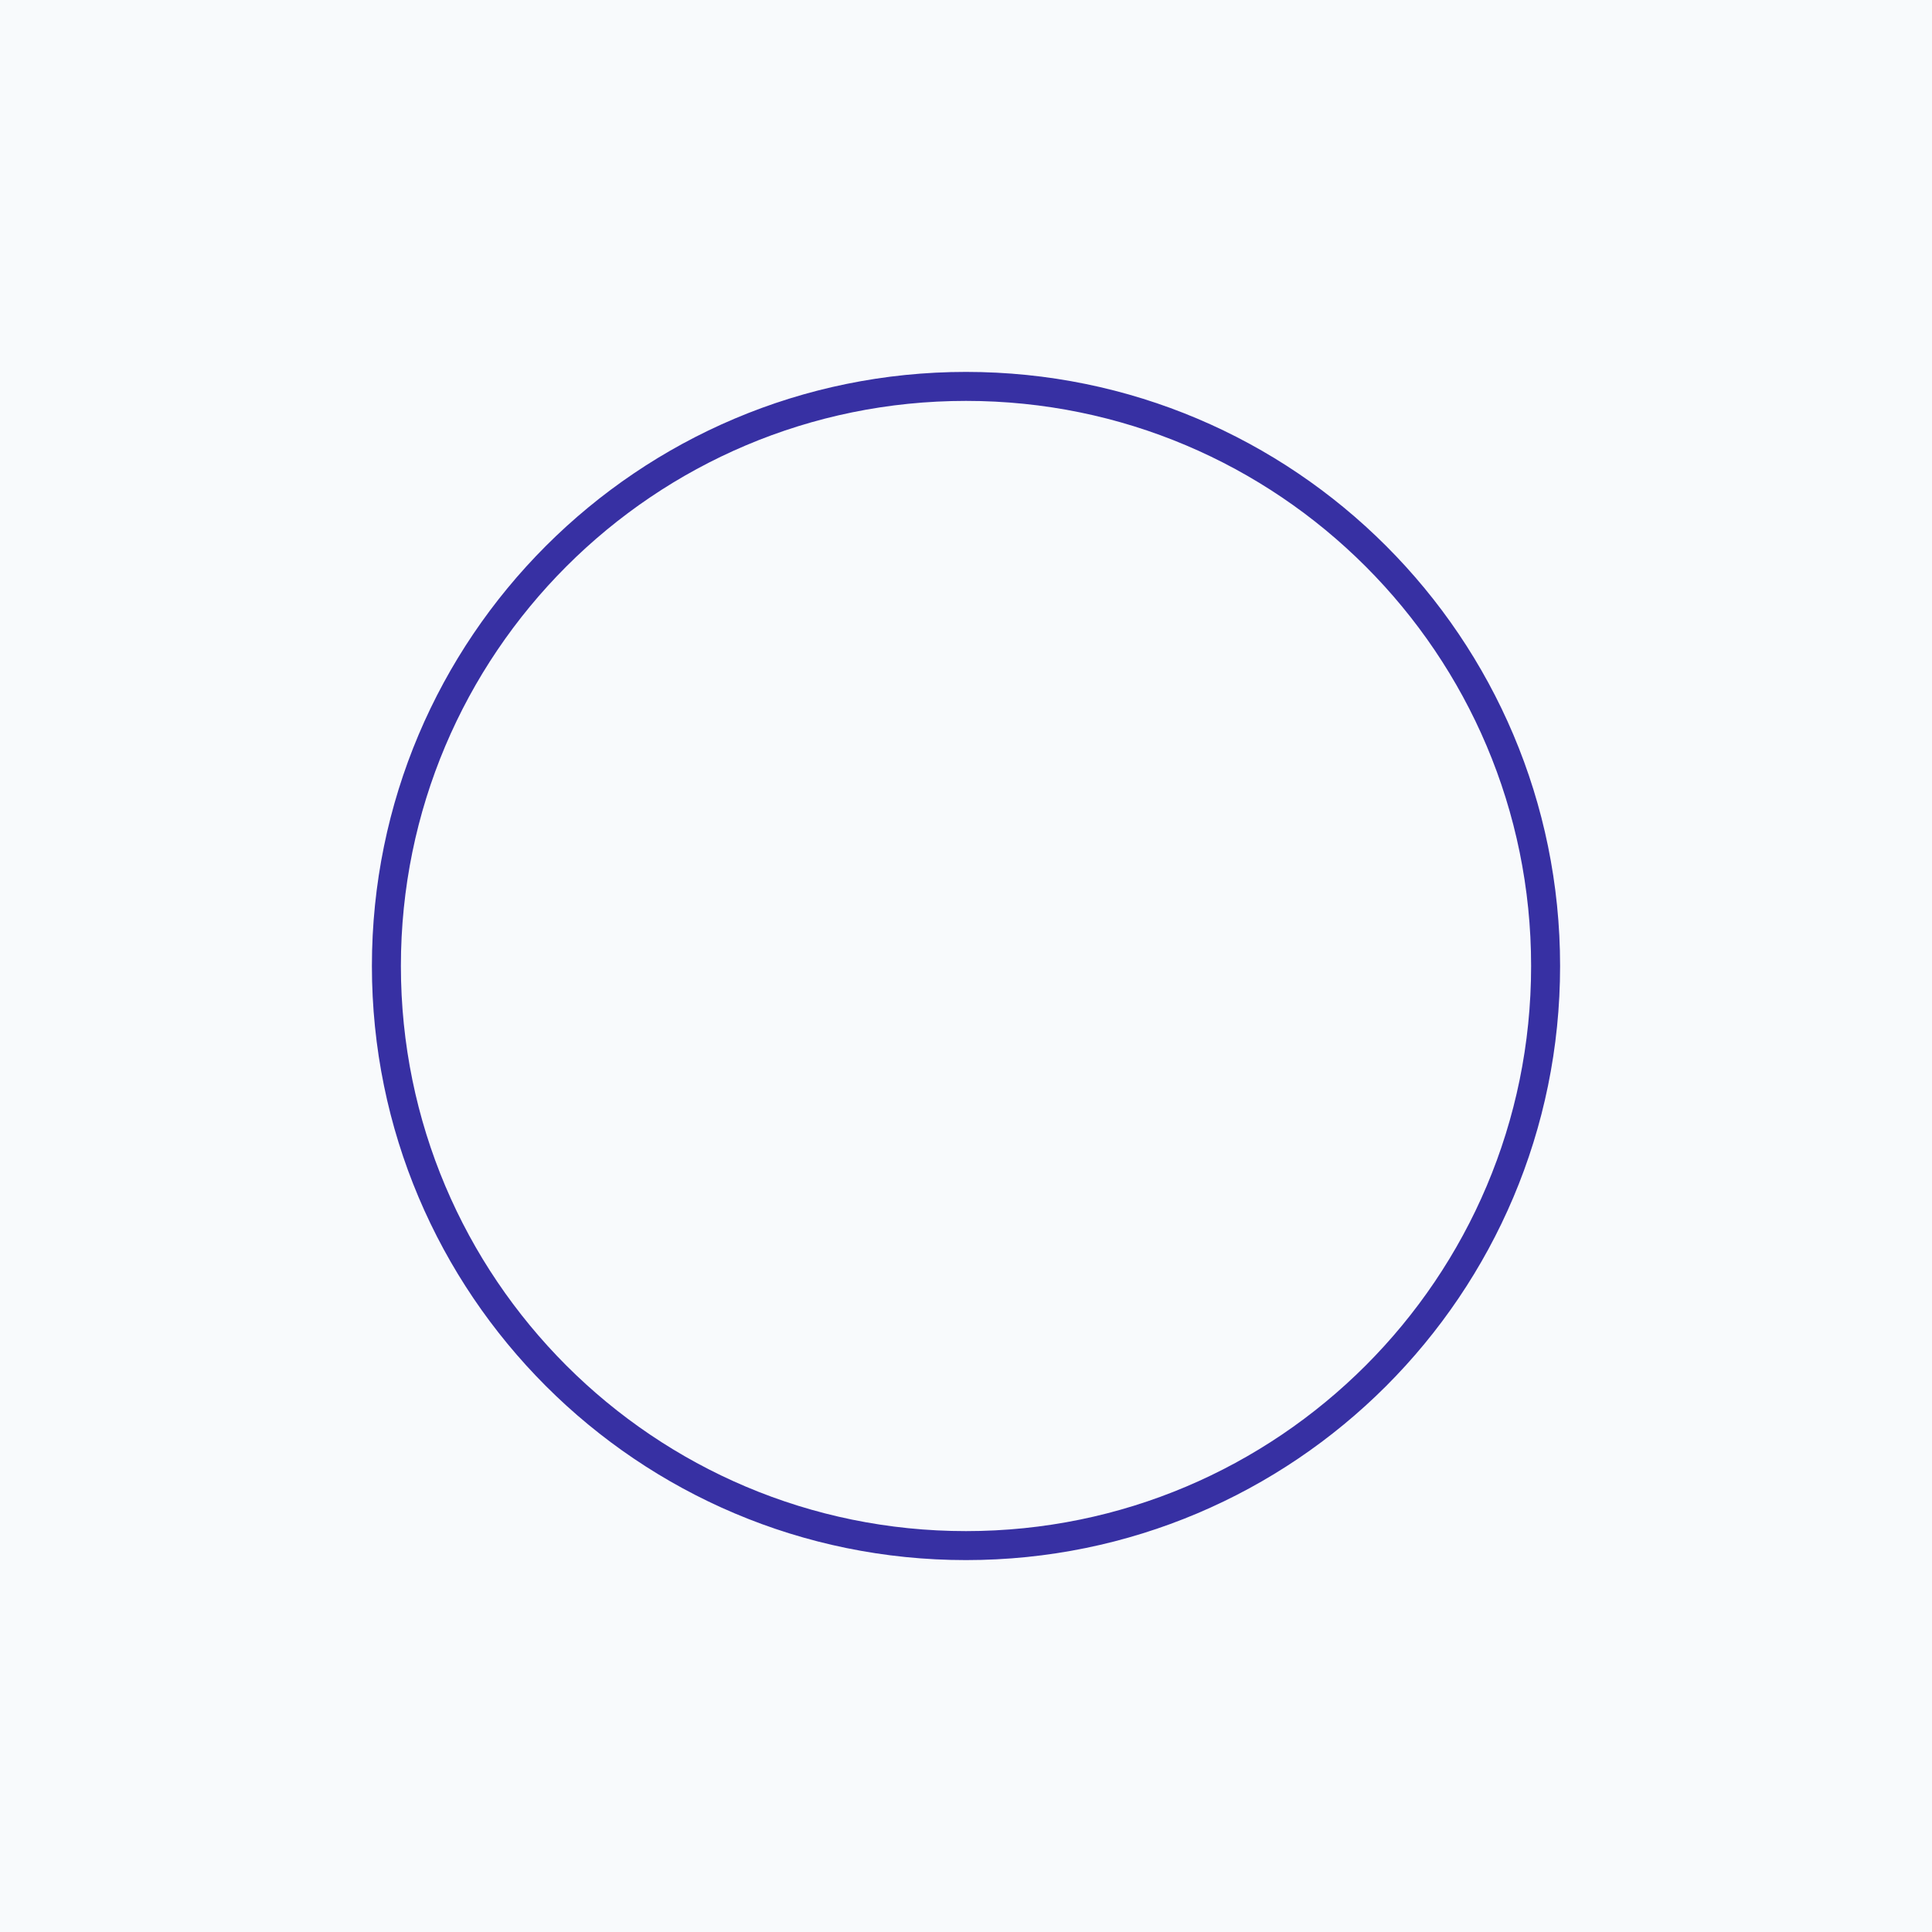
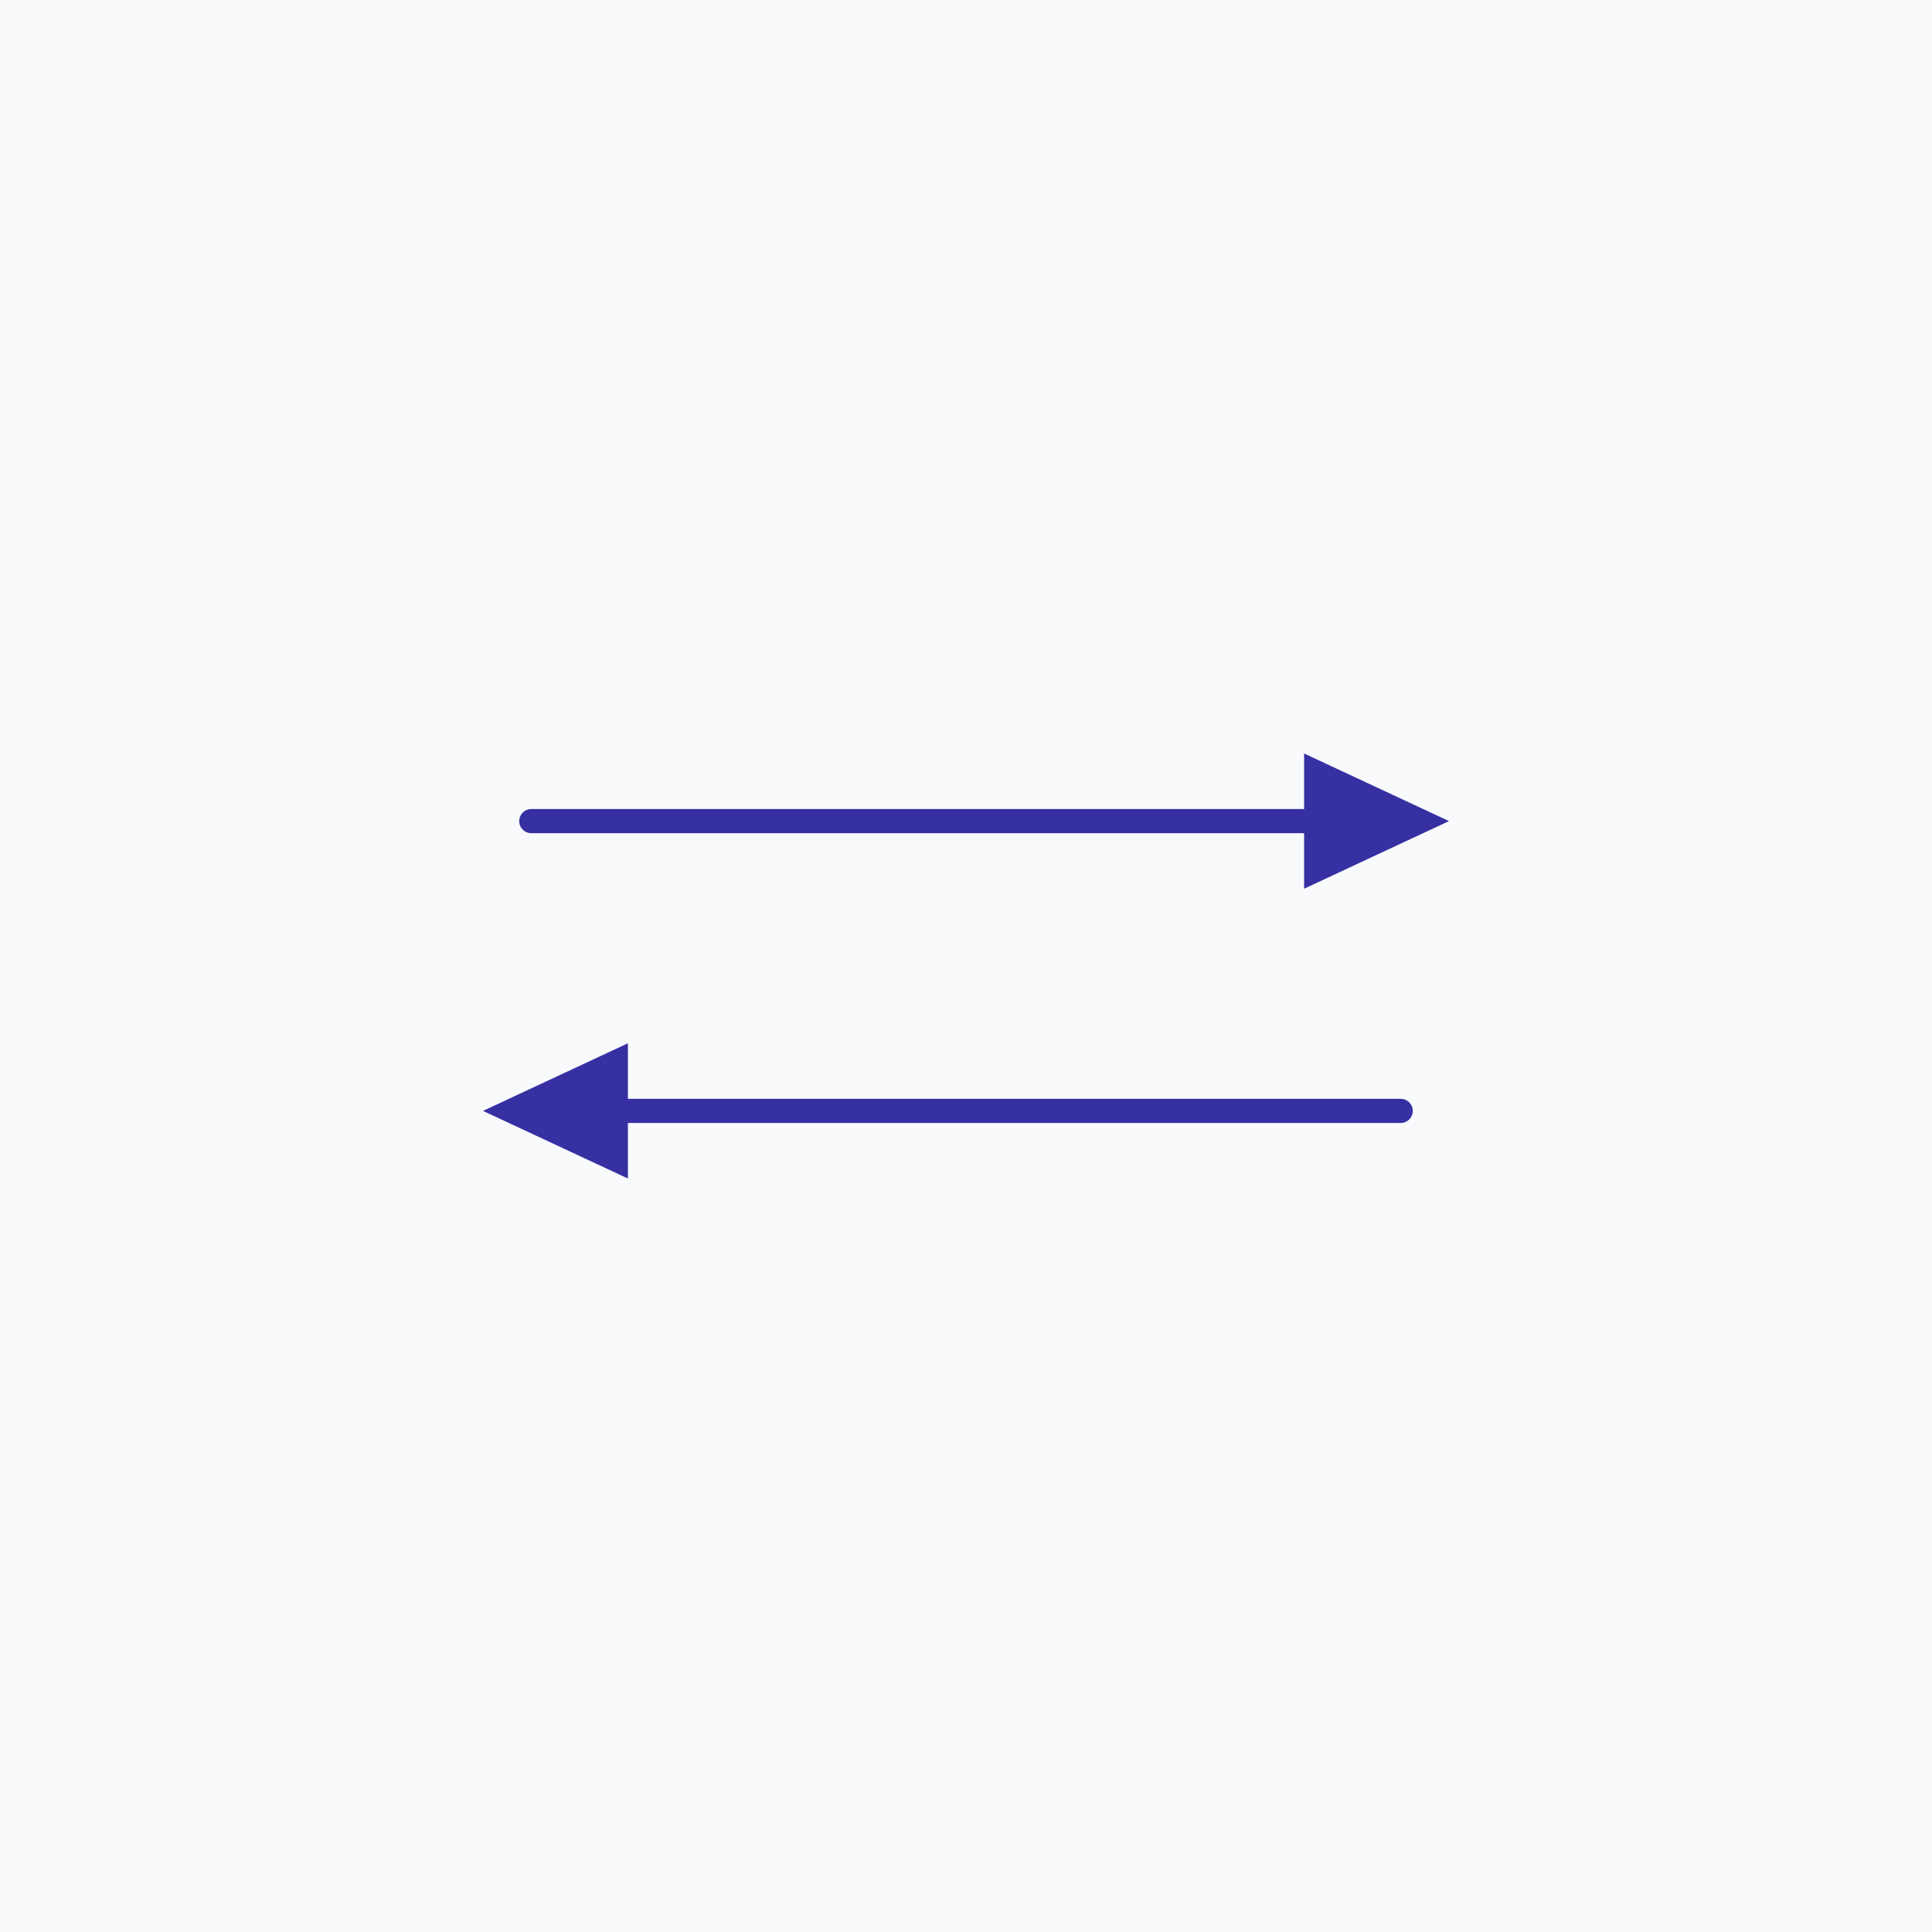
<svg xmlns="http://www.w3.org/2000/svg" viewBox="0 0 200 200">
  <rect width="200" height="200" fill="#F8FAFC" />
-   <circle cx="100" cy="100" r="60" fill="none" stroke="#3730A3" stroke-width="3" />
+   <line x1="55" y1="85" x2="135" y2="85" stroke="#3730A3" stroke-width="2.5" stroke-linecap="round" />
+   <polygon points="135,78 150,85 135,92" fill="#3730A3" />
+   <line x1="145" y1="115" x2="65" y2="115" stroke="#3730A3" stroke-width="2.5" stroke-linecap="round" />
+   <polygon points="65,108 50,115 65,122" fill="#3730A3" />
</svg>
